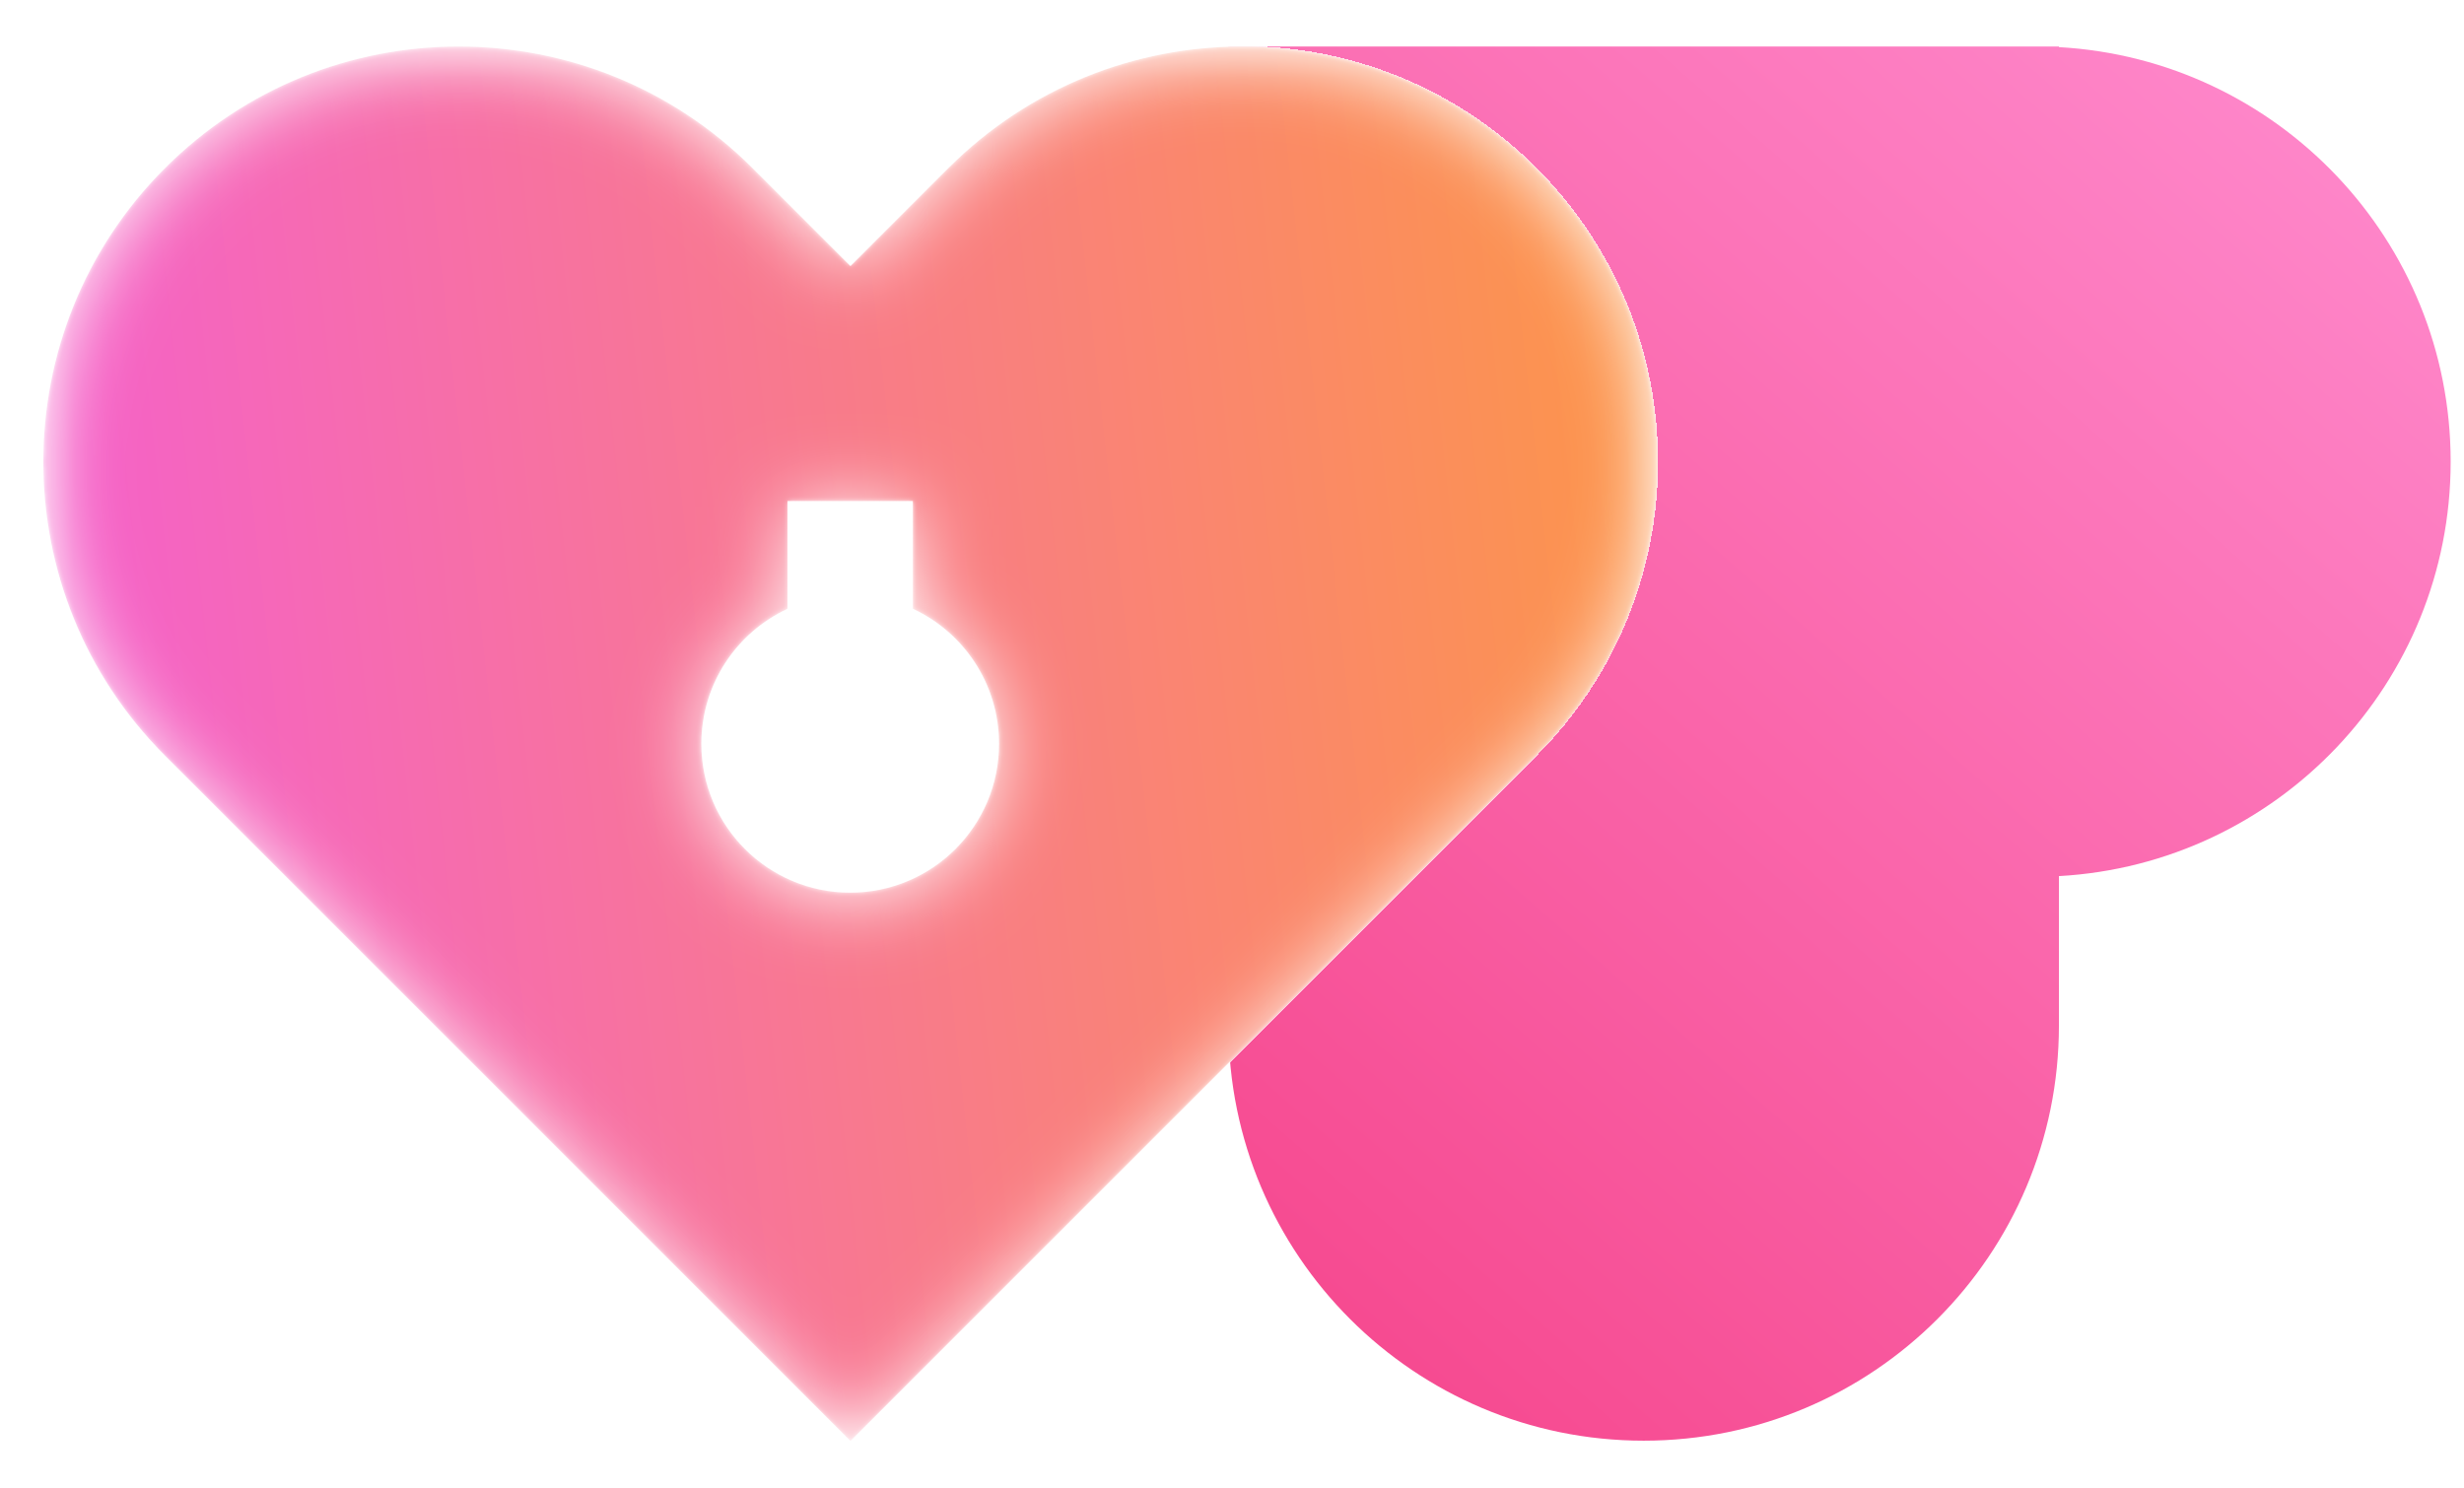
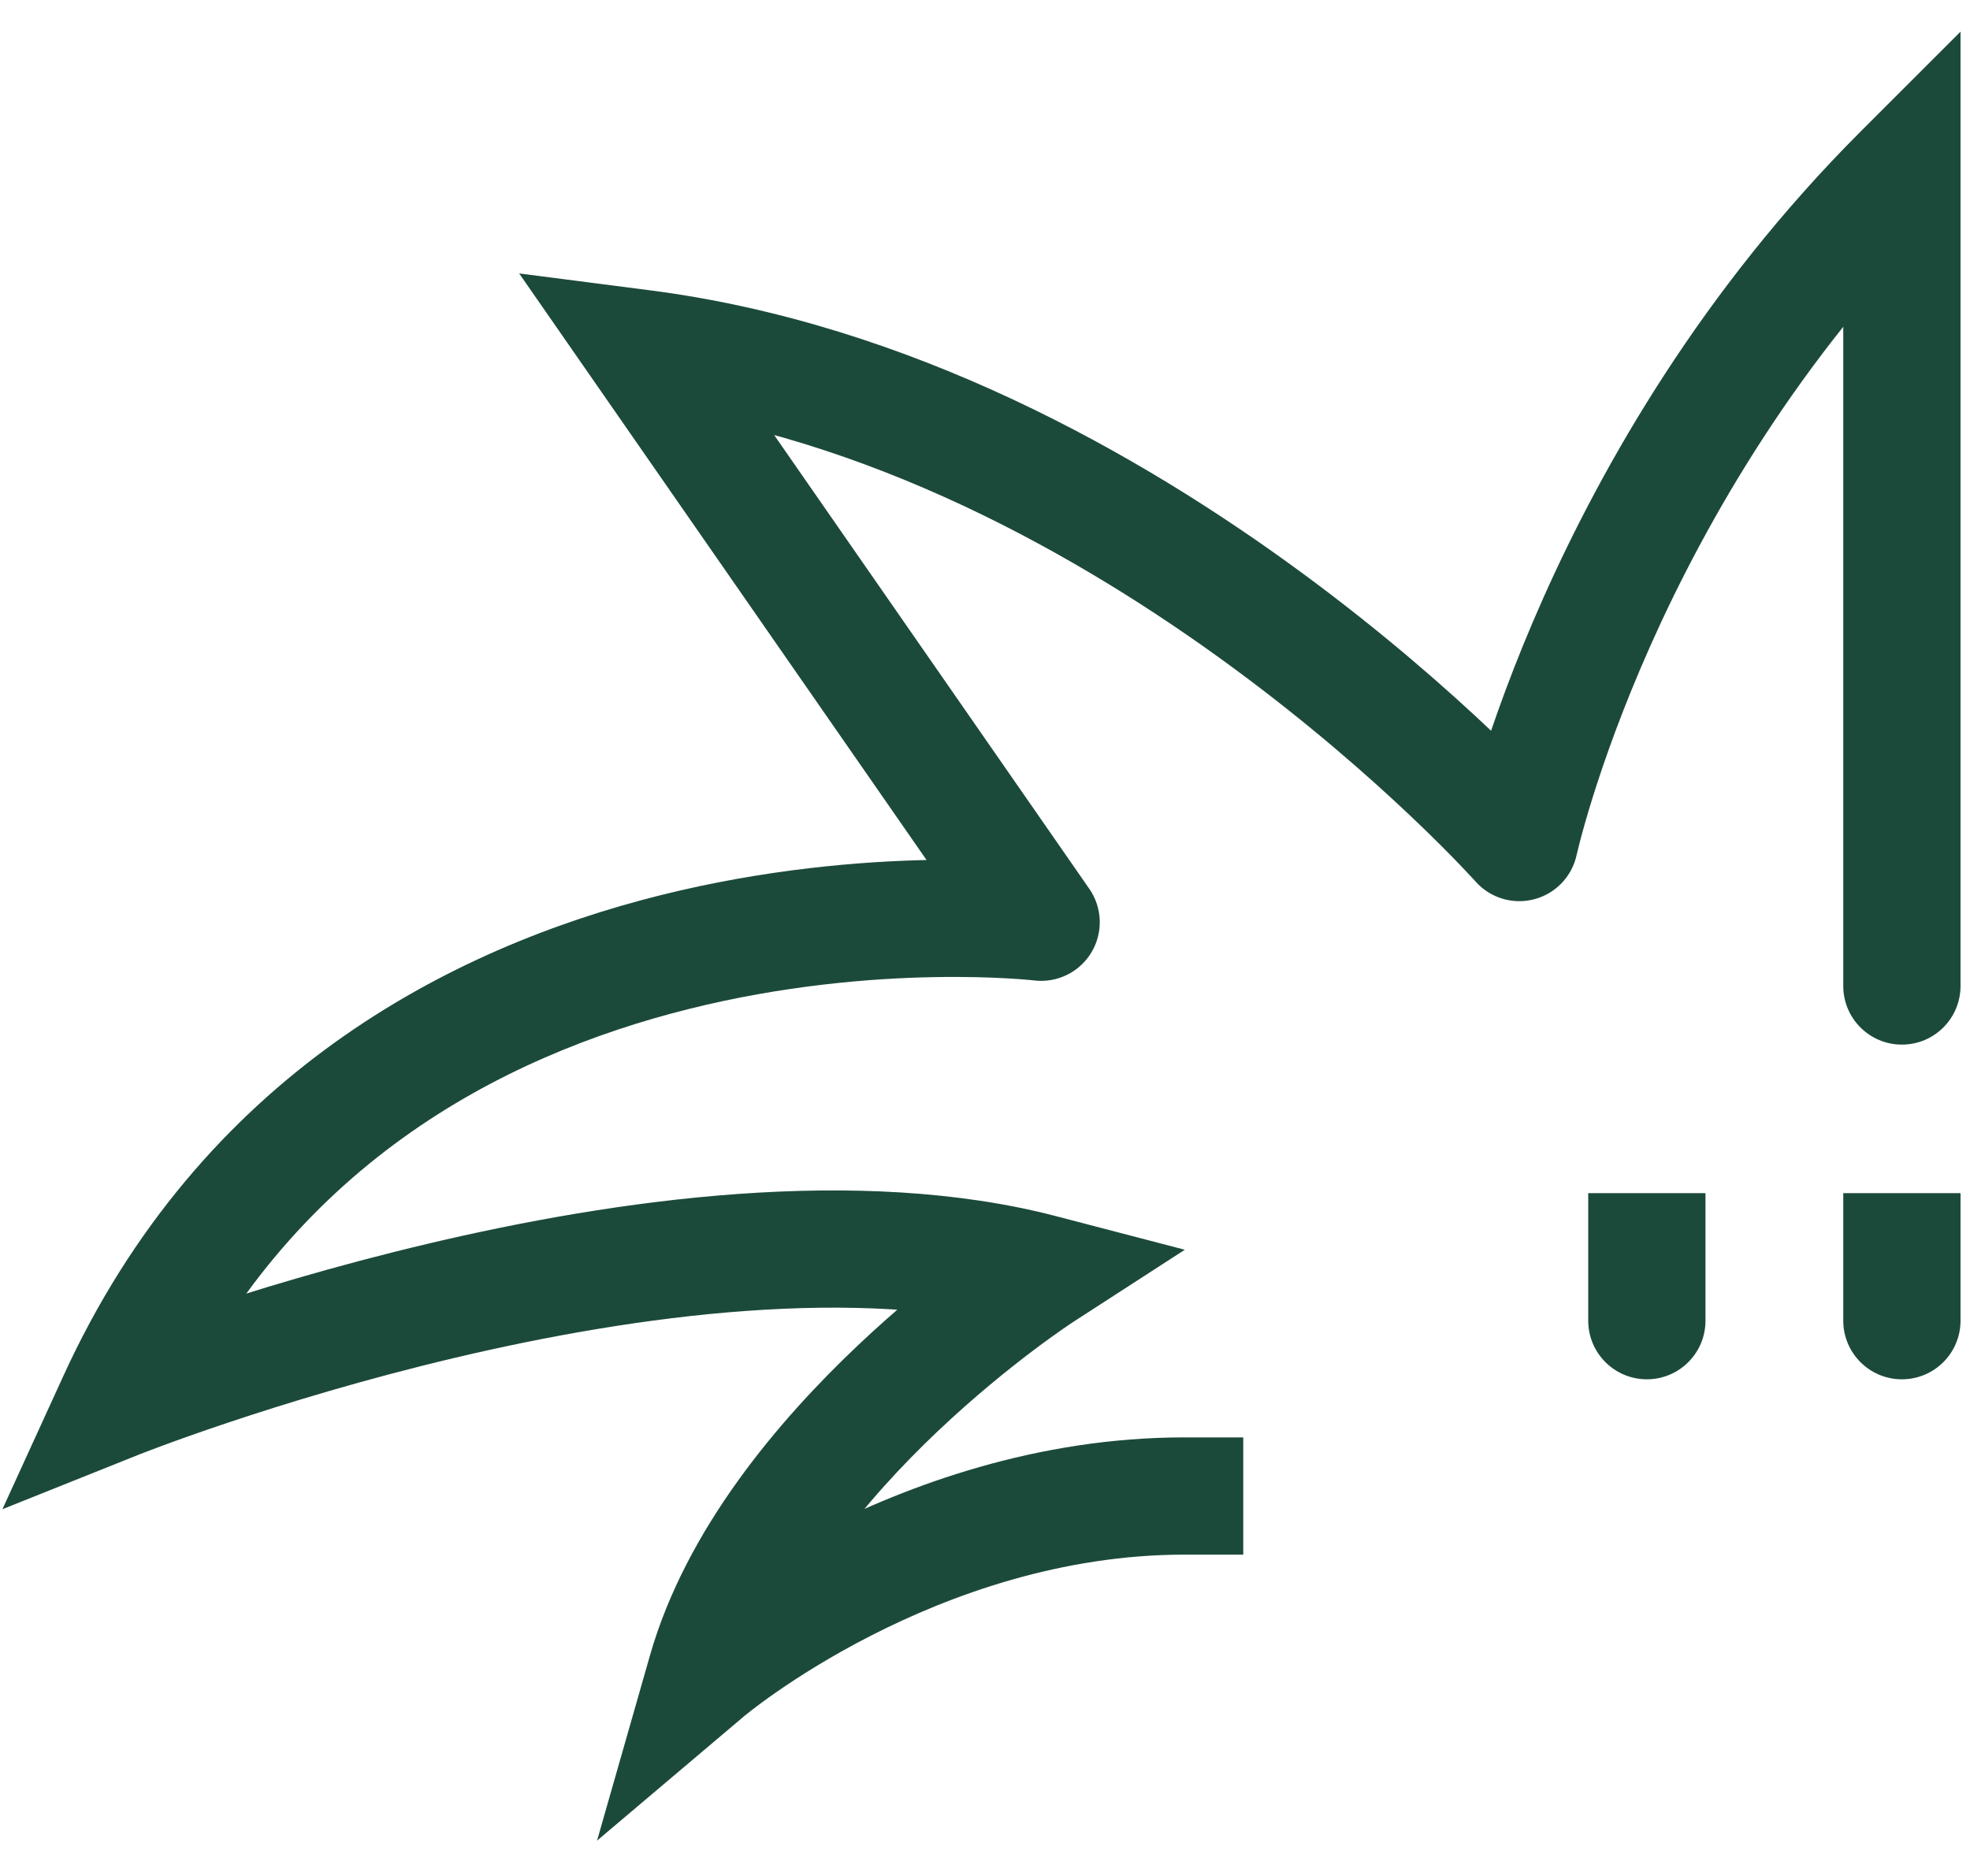
- <svg xmlns="http://www.w3.org/2000/svg" width="53" height="32" viewBox="0 0 53 30" fill="none">
-   <path d="M43.789 3.65463e-06C43.787 1.70957e-06 43.784 7.36765e-07 43.782 7.36573e-07L26.931 0C26.929 0 26.927 7.26753e-07 26.925 2.1803e-06L26.425 2.13665e-06V0.014C21.728 0.276 18 4.168 18 8.931C26.931 8.931 26.425 12.638 26.425 17.848V21.064C26.425 25.996 30.424 29.994 35.356 29.994C40.289 29.994 44.287 25.996 44.287 21.064V17.848C48.984 17.586 52.713 13.694 52.713 8.931C52.713 4.168 48.984 0.276 44.287 0.014V3.69819e-06L43.789 3.65463e-06Z" fill="url(#paint0_linear_154_2271)" />
-   <g filter="url(#filter0_bii_154_2271)">
-     <path fill-rule="evenodd" clip-rule="evenodd" d="M3.549 15.255C0.059 11.766 0.059 6.107 3.549 2.617C7.038 -0.872 12.697 -0.872 16.187 2.617L18.293 4.724L20.399 2.617C23.889 -0.872 29.547 -0.872 33.038 2.617C36.527 6.107 36.527 11.766 33.038 15.255L18.293 30L3.549 15.255ZM16.939 9.779H19.635V12.097C20.73 12.606 21.489 13.715 21.489 15.002C21.489 16.77 20.056 18.204 18.288 18.204C16.519 18.204 15.086 16.77 15.086 15.002C15.086 13.716 15.845 12.606 16.939 12.098V9.779Z" fill="url(#paint1_linear_154_2271)" />
-   </g>
-   <defs>
-     <filter id="filter0_bii_154_2271" x="0.816" y="-0.116" width="34.955" height="30.231" filterUnits="userSpaceOnUse" color-interpolation-filters="sRGB">
-       <feFlood flood-opacity="0" result="BackgroundImageFix" />
-       <feGaussianBlur in="BackgroundImageFix" stdDeviation="0.058" />
-       <feComposite in2="SourceAlpha" operator="in" result="effect1_backgroundBlur_154_2271" />
-       <feBlend mode="normal" in="SourceGraphic" in2="effect1_backgroundBlur_154_2271" result="shape" />
-       <feColorMatrix in="SourceAlpha" type="matrix" values="0 0 0 0 0 0 0 0 0 0 0 0 0 0 0 0 0 0 127 0" result="hardAlpha" />
-       <feOffset />
-       <feGaussianBlur stdDeviation="0.058" />
-       <feComposite in2="hardAlpha" operator="arithmetic" k2="-1" k3="1" />
-       <feColorMatrix type="matrix" values="0 0 0 0 1 0 0 0 0 1 0 0 0 0 1 0 0 0 1 0" />
-       <feBlend mode="normal" in2="shape" result="effect2_innerShadow_154_2271" />
-       <feColorMatrix in="SourceAlpha" type="matrix" values="0 0 0 0 0 0 0 0 0 0 0 0 0 0 0 0 0 0 127 0" result="hardAlpha" />
-       <feOffset dy="0.116" />
-       <feGaussianBlur stdDeviation="0.843" />
-       <feComposite in2="hardAlpha" operator="arithmetic" k2="-1" k3="1" />
-       <feColorMatrix type="matrix" values="0 0 0 0 1 0 0 0 0 1 0 0 0 0 1 0 0 0 1 0" />
-       <feBlend mode="normal" in2="effect2_innerShadow_154_2271" result="effect3_innerShadow_154_2271" />
-     </filter>
-     <linearGradient id="paint0_linear_154_2271" x1="52.88" y1="1.68357e-06" x2="22.87" y2="34.387" gradientUnits="userSpaceOnUse">
-       <stop stop-color="#FF8CCF" />
-       <stop offset="1" stop-color="#F43A81" />
-     </linearGradient>
-     <linearGradient id="paint1_linear_154_2271" x1="33.971" y1="-3.587" x2="-2.528" y2="0.464" gradientUnits="userSpaceOnUse">
-       <stop stop-color="#FC954B" />
-       <stop offset="1" stop-color="#F45DD3" />
-     </linearGradient>
-   </defs>
+ <svg xmlns="http://www.w3.org/2000/svg" width="126" height="120" viewBox="0 0 126 120" fill="none">
+   <path d="M101.582 84.48C101.582 86.551 103.261 88.23 105.332 88.23C107.403 88.23 109.082 86.551 109.082 84.48H101.582ZM117.894 84.48C117.894 86.551 119.572 88.23 121.644 88.23C123.715 88.23 125.394 86.551 125.394 84.48H117.894ZM117.894 63.071C117.894 65.142 119.572 66.821 121.644 66.821C123.715 66.821 125.394 65.142 125.394 63.071H117.894ZM121.644 11.077H125.394V2.024L118.992 8.425L121.644 11.077ZM41.104 22.291L41.584 18.572L33.205 17.491L38.024 24.43L41.104 22.291ZM66.591 58.993L66.148 62.717C67.614 62.891 69.045 62.19 69.805 60.925C70.566 59.66 70.513 58.066 69.671 56.854L66.591 58.993ZM45.182 106.909L41.576 105.879L38.187 117.74L47.604 109.772L45.182 106.909ZM75.767 99.445H79.517V91.945H75.767V99.445ZM97.176 53.896L94.373 56.387C95.311 57.442 96.761 57.881 98.126 57.523C99.492 57.165 100.54 56.071 100.84 54.692L97.176 53.896ZM66.591 81.422L68.628 84.57L75.779 79.943L67.538 77.793L66.591 81.422ZM7.461 89.578L4.05 88.019L0.155 96.539L8.854 93.059L7.461 89.578ZM101.582 76.324V84.48H109.082V76.324H101.582ZM117.894 76.324V84.48H125.394V76.324H117.894ZM125.394 63.071V11.077H117.894V63.071H125.394ZM38.024 24.43L63.511 61.132L69.671 56.854L44.184 20.152L38.024 24.43ZM45.182 106.909C47.604 109.772 47.603 109.772 47.603 109.773C47.602 109.773 47.602 109.774 47.601 109.774C47.6 109.775 47.6 109.775 47.599 109.776C47.599 109.776 47.599 109.776 47.599 109.776C47.601 109.775 47.605 109.771 47.613 109.764C47.629 109.751 47.657 109.728 47.697 109.696C47.777 109.631 47.906 109.528 48.08 109.393C48.43 109.122 48.964 108.722 49.663 108.236C51.065 107.263 53.118 105.952 55.683 104.64C60.842 102.001 67.891 99.445 75.767 99.445V91.945C66.311 91.945 58.067 94.996 52.267 97.963C49.352 99.455 47.009 100.948 45.384 102.077C44.57 102.642 43.933 103.119 43.49 103.461C43.269 103.633 43.096 103.771 42.973 103.87C42.912 103.92 42.864 103.96 42.828 103.989C42.81 104.004 42.795 104.016 42.784 104.026C42.778 104.031 42.773 104.035 42.769 104.038C42.767 104.04 42.766 104.041 42.764 104.043C42.763 104.043 42.762 104.044 42.762 104.045C42.761 104.045 42.76 104.046 45.182 106.909ZM118.992 8.425C108.896 18.521 102.546 29.648 98.721 38.222C96.805 42.516 95.513 46.192 94.695 48.812C94.286 50.123 93.995 51.171 93.804 51.903C93.709 52.269 93.638 52.557 93.59 52.758C93.566 52.859 93.548 52.938 93.535 52.995C93.528 53.024 93.523 53.047 93.519 53.064C93.517 53.073 93.516 53.08 93.514 53.086C93.514 53.089 93.513 53.091 93.513 53.093C93.512 53.095 93.512 53.096 93.512 53.096C93.512 53.098 93.511 53.099 97.176 53.896C100.84 54.692 100.84 54.693 100.84 54.694C100.84 54.694 100.84 54.695 100.84 54.696C100.839 54.696 100.839 54.697 100.839 54.697C100.839 54.697 100.84 54.696 100.84 54.693C100.841 54.688 100.844 54.677 100.847 54.66C100.855 54.627 100.868 54.573 100.886 54.497C100.922 54.346 100.98 54.11 101.061 53.797C101.225 53.171 101.483 52.237 101.855 51.046C102.598 48.664 103.791 45.267 105.57 41.278C109.137 33.285 115.021 23.003 124.295 13.729L118.992 8.425ZM97.176 53.896C99.979 51.404 99.978 51.403 99.977 51.402C99.977 51.402 99.976 51.401 99.975 51.4C99.973 51.398 99.971 51.396 99.969 51.393C99.964 51.388 99.957 51.38 99.95 51.372C99.934 51.354 99.912 51.33 99.885 51.3C99.83 51.239 99.751 51.153 99.65 51.043C99.446 50.822 99.151 50.506 98.767 50.107C98 49.308 96.879 48.176 95.44 46.81C92.563 44.081 88.396 40.407 83.211 36.6C72.895 29.026 58.275 20.726 41.584 18.572L40.624 26.011C55.537 27.935 68.953 35.437 78.772 42.646C83.654 46.23 87.58 49.692 90.278 52.252C91.626 53.53 92.664 54.58 93.359 55.303C93.706 55.664 93.967 55.944 94.137 56.128C94.222 56.221 94.285 56.29 94.325 56.333C94.344 56.355 94.358 56.37 94.366 56.38C94.371 56.384 94.373 56.387 94.374 56.388C94.375 56.389 94.375 56.389 94.375 56.389C94.375 56.389 94.374 56.388 94.374 56.388C94.374 56.388 94.373 56.387 97.176 53.896ZM66.591 81.422C64.554 78.273 64.553 78.274 64.552 78.275C64.552 78.275 64.551 78.275 64.55 78.276C64.549 78.277 64.547 78.278 64.545 78.279C64.541 78.282 64.536 78.285 64.53 78.289C64.517 78.297 64.501 78.308 64.48 78.322C64.439 78.349 64.382 78.386 64.31 78.435C64.165 78.532 63.959 78.671 63.7 78.851C63.182 79.211 62.448 79.734 61.56 80.404C59.788 81.741 57.382 83.679 54.837 86.091C49.841 90.824 43.895 97.764 41.576 105.879L48.788 107.939C50.547 101.781 55.306 95.978 59.995 91.535C62.292 89.359 64.474 87.602 66.079 86.39C66.879 85.786 67.532 85.321 67.977 85.012C68.2 84.858 68.37 84.742 68.481 84.668C68.537 84.63 68.578 84.604 68.602 84.587C68.615 84.579 68.623 84.574 68.628 84.571C68.63 84.569 68.631 84.569 68.631 84.568C68.631 84.568 68.631 84.569 68.631 84.569C68.63 84.569 68.63 84.569 68.63 84.569C68.629 84.57 68.628 84.57 66.591 81.422ZM7.461 89.578C8.854 93.059 8.853 93.06 8.853 93.06C8.853 93.06 8.853 93.06 8.853 93.06C8.853 93.06 8.854 93.059 8.855 93.059C8.858 93.058 8.862 93.056 8.869 93.053C8.883 93.048 8.905 93.039 8.936 93.027C8.997 93.003 9.091 92.966 9.217 92.918C9.469 92.82 9.848 92.676 10.342 92.493C11.331 92.127 12.779 91.606 14.593 90.999C18.226 89.783 23.307 88.225 29.096 86.855C40.839 84.077 54.858 82.237 65.645 85.05L67.538 77.793C54.876 74.49 39.33 76.727 27.37 79.557C21.308 80.991 16.003 82.618 12.212 83.887C10.315 84.522 8.792 85.069 7.738 85.46C7.21 85.655 6.8 85.811 6.518 85.92C6.376 85.975 6.268 86.017 6.192 86.047C6.154 86.062 6.125 86.073 6.104 86.082C6.094 86.086 6.086 86.089 6.08 86.091C6.077 86.093 6.074 86.094 6.072 86.094C6.071 86.095 6.07 86.095 6.07 86.095C6.069 86.096 6.068 86.096 7.461 89.578ZM10.871 91.137C18.404 74.659 32.013 67.552 44.053 64.543C50.082 63.035 55.651 62.579 59.716 62.504C61.744 62.466 63.383 62.523 64.503 62.587C65.062 62.62 65.49 62.654 65.77 62.679C65.91 62.692 66.013 62.702 66.076 62.709C66.108 62.712 66.13 62.715 66.142 62.716C66.148 62.717 66.152 62.717 66.153 62.717C66.153 62.717 66.153 62.717 66.152 62.717C66.152 62.717 66.151 62.717 66.151 62.717C66.149 62.717 66.148 62.717 66.591 58.993C67.034 55.269 67.033 55.269 67.031 55.269C67.03 55.269 67.028 55.269 67.026 55.268C67.023 55.268 67.019 55.267 67.014 55.267C67.005 55.266 66.993 55.264 66.978 55.263C66.949 55.26 66.909 55.255 66.859 55.25C66.76 55.24 66.621 55.226 66.443 55.21C66.088 55.178 65.58 55.137 64.936 55.1C63.65 55.026 61.818 54.963 59.576 55.005C55.103 55.088 48.948 55.588 42.233 57.267C28.785 60.629 12.829 68.814 4.05 88.019L10.871 91.137Z" fill="#1C4A3A" />
</svg>
